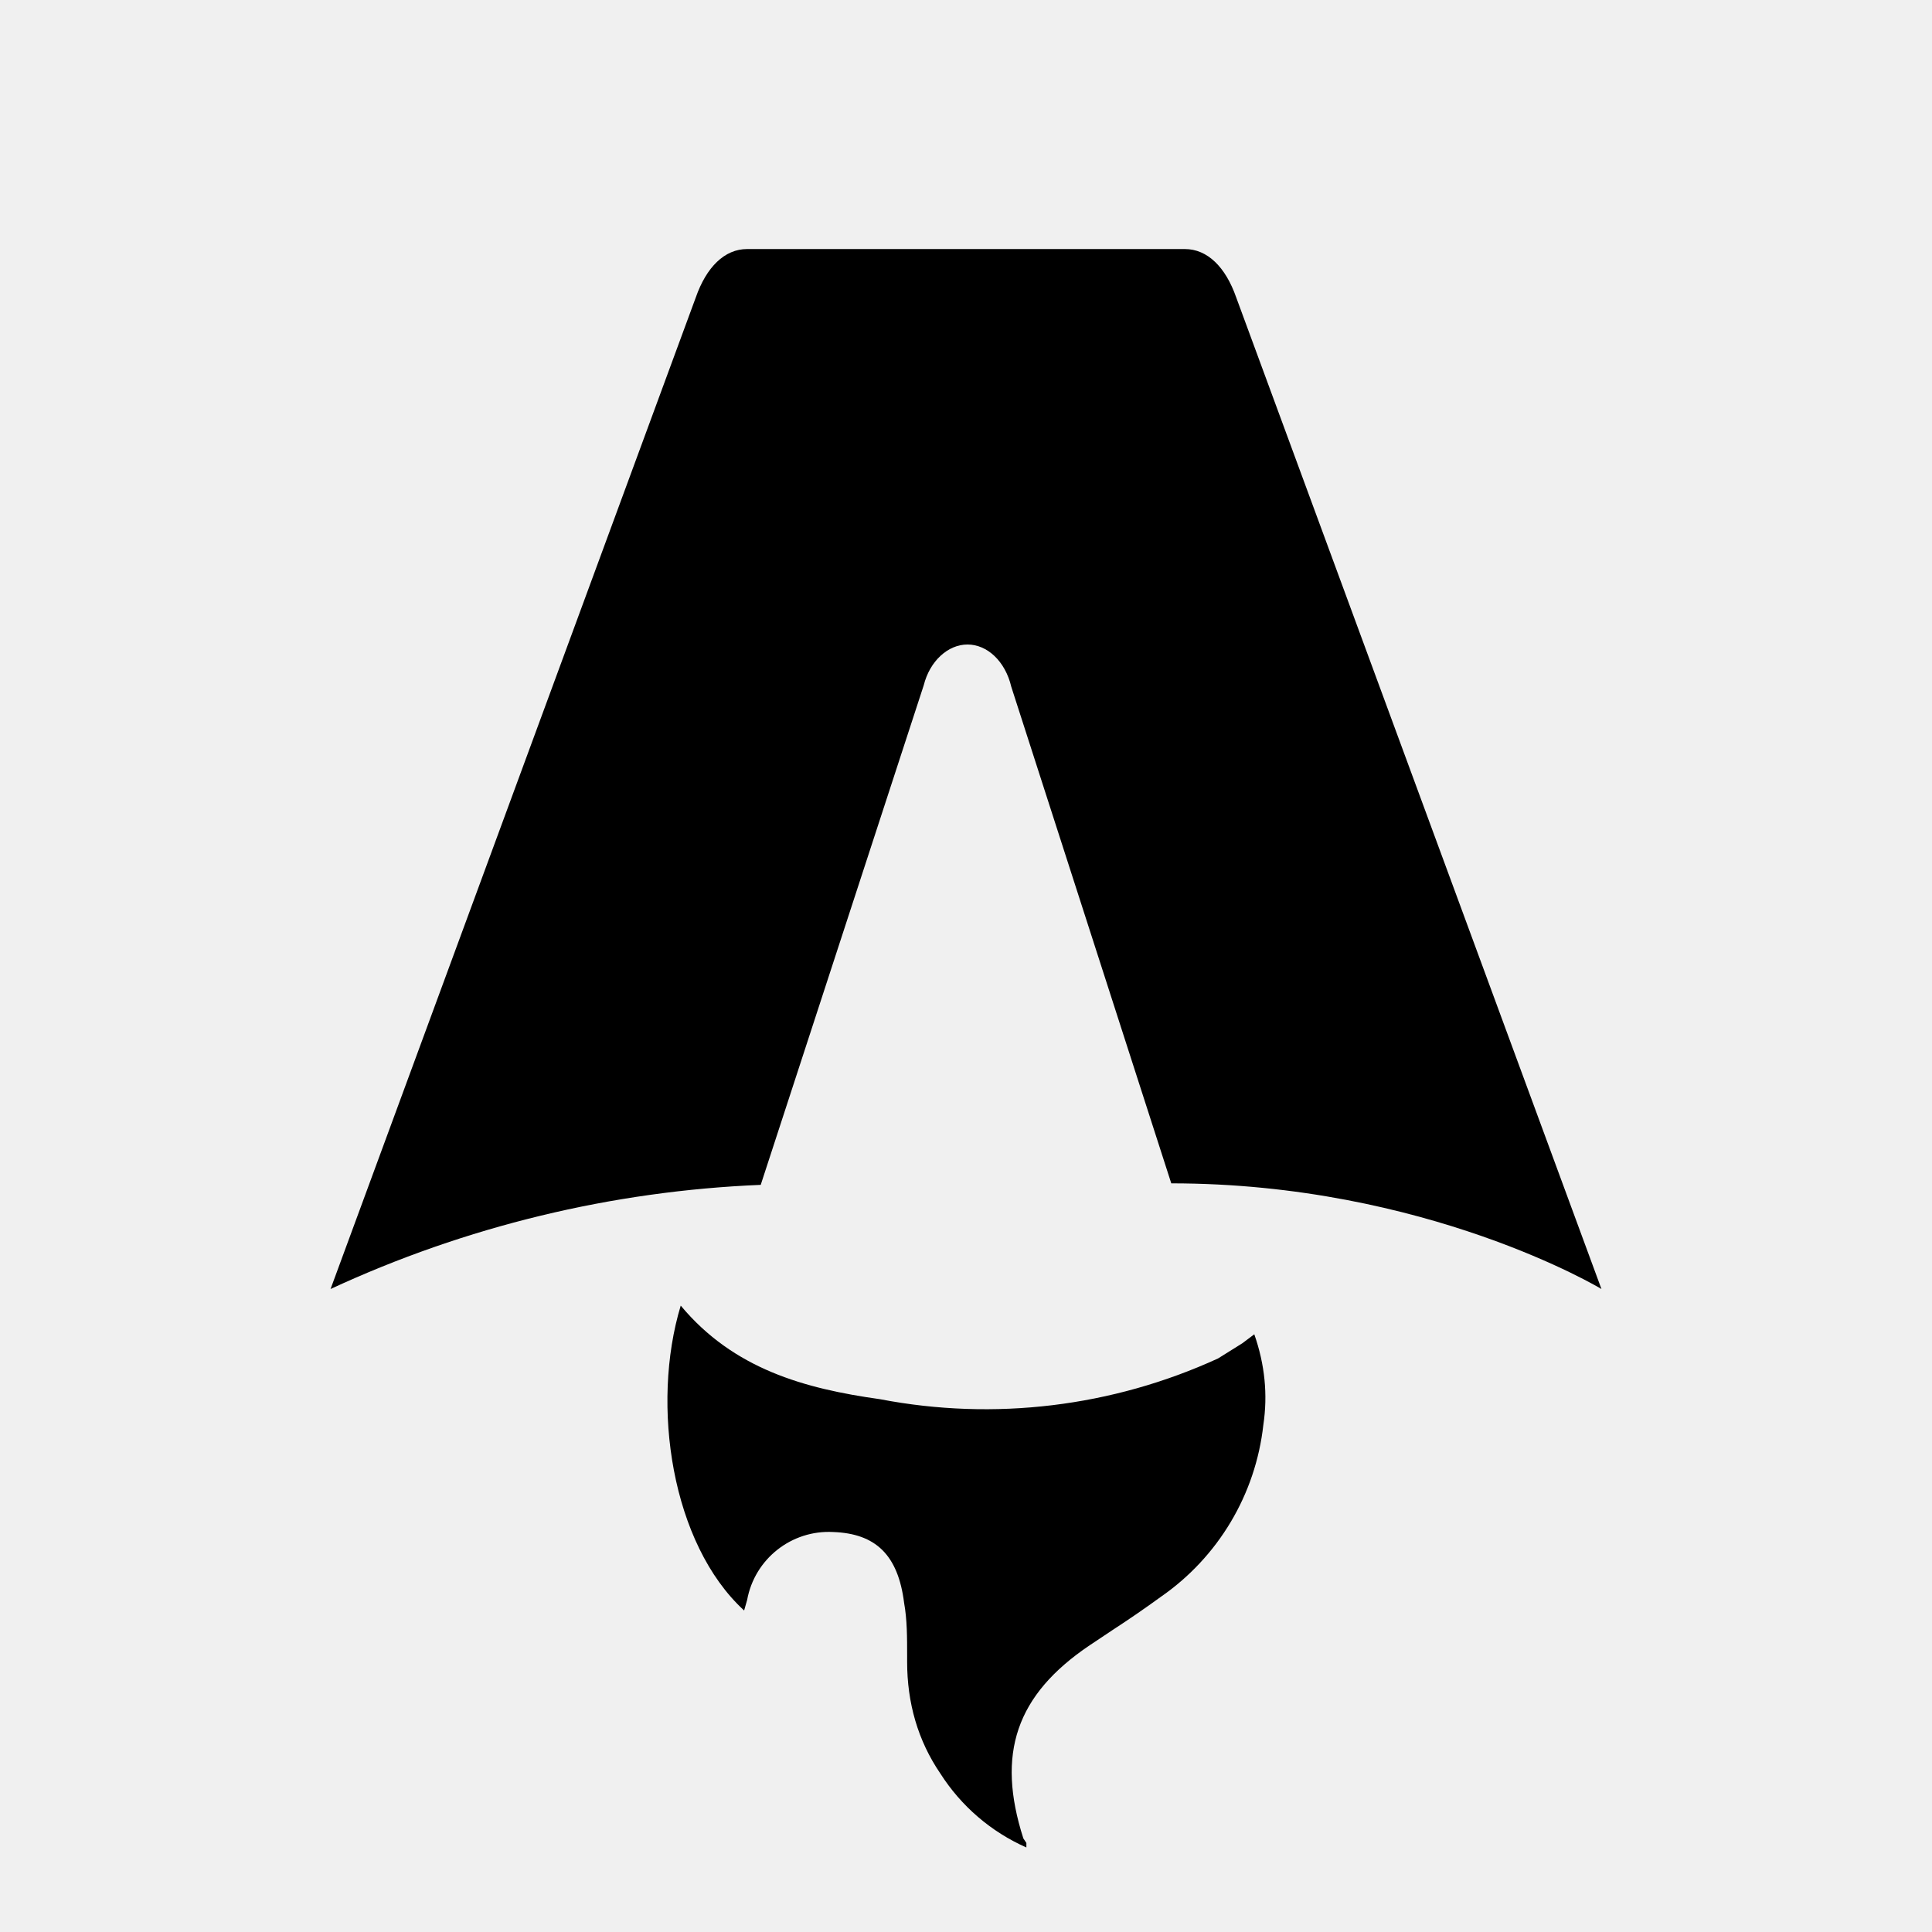
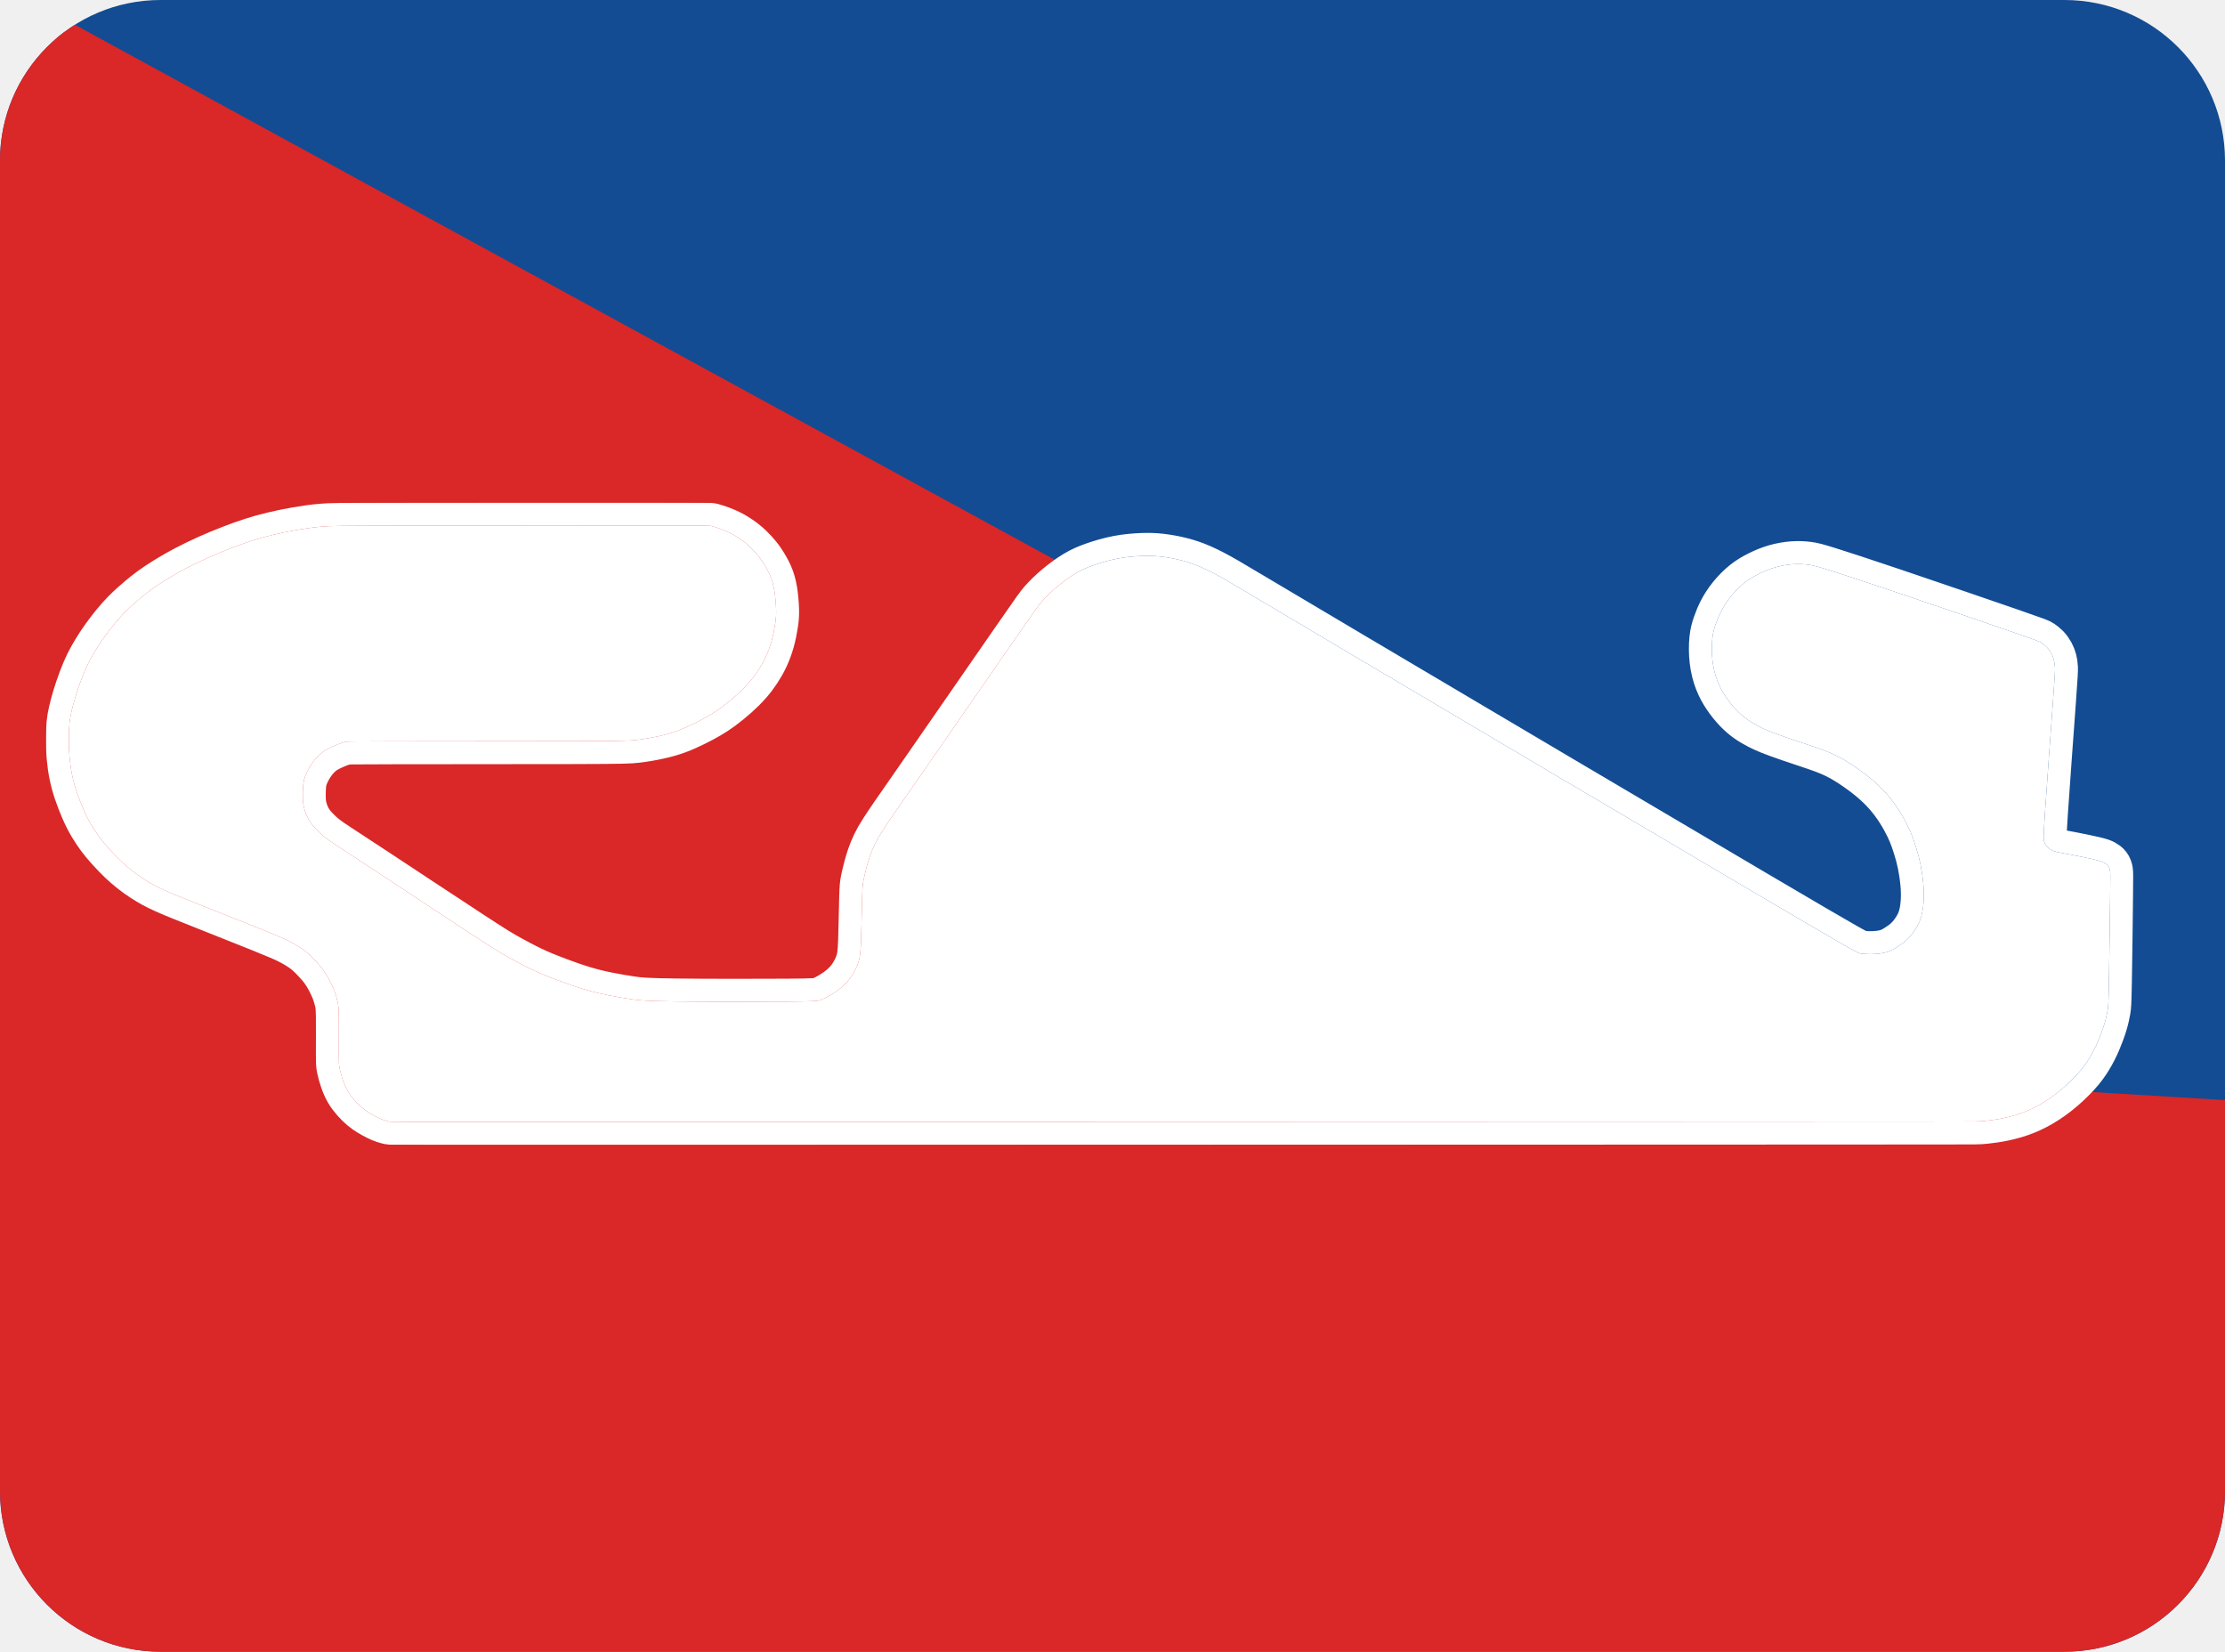
- <svg xmlns="http://www.w3.org/2000/svg" fill="none" viewBox="0 0 128 128">
-   <path d="M50.4 78.5a75.1 75.1 0 0 0-28.5 6.9l24.2-65.7c.7-2 1.9-3.2 3.4-3.2h29c1.5 0 2.7 1.2 3.4 3.2l24.2 65.7s-11.6-7-28.5-7L67 45.5c-.4-1.7-1.6-2.8-2.9-2.8-1.3 0-2.5 1.1-2.9 2.7L50.4 78.5Zm-1.1 28.2Zm-4.2-20.2c-2 6.6-.6 15.8 4.2 20.2a17.5 17.5 0 0 1 .2-.7 5.5 5.5 0 0 1 5.7-4.5c2.8.1 4.3 1.5 4.7 4.7.2 1.1.2 2.3.2 3.5v.4c0 2.7.7 5.2 2.2 7.4a13 13 0 0 0 5.7 4.9v-.3l-.2-.3c-1.8-5.6-.5-9.5 4.4-12.8l1.5-1a73 73 0 0 0 3.2-2.2 16 16 0 0 0 6.8-11.4c.3-2 .1-4-.6-6l-.8.6-1.6 1a37 37 0 0 1-22.4 2.7c-5-.7-9.7-2-13.2-6.2Z" />
-   <style>
-         path { fill: #000; }
-         @media (prefers-color-scheme: dark) {
-             path { fill: #FFF; }
-         }
-     </style>
+ <svg xmlns="http://www.w3.org/2000/svg" width="97" height="72" viewBox="0 0 97 72" fill="none">
+   <g clip-path="url(#clip0_158_2517)">
+     <rect width="97" height="72" rx="6" fill="#134C92" />
+     <path d="M105.5 84.909L104.5 48.909L88 47.909L-4.5 -2.591L-8.5 -4.091L-19 76.409L105.5 84.909Z" fill="#DA2727" stroke="#DA2727" />
+     <mask id="path-4-outside-1_158_2517" maskUnits="userSpaceOnUse" x="2" y="21.909" width="91" height="28" fill="black">
+       <rect fill="white" x="2" y="21.909" width="91" height="28" />
+       <path d="M74.693 48.894C63.178 48.898 40.15 48.906 28.616 48.908C17.082 48.91 17.043 48.906 16.978 48.893C16.914 48.88 16.825 48.857 16.735 48.826C16.645 48.795 16.555 48.757 16.45 48.705C16.346 48.654 16.228 48.59 16.115 48.522C16.003 48.453 15.895 48.379 15.787 48.288C15.678 48.197 15.569 48.088 15.463 47.969C15.358 47.85 15.256 47.721 15.169 47.573C15.083 47.425 15.01 47.259 14.948 47.081C14.886 46.902 14.835 46.711 14.806 46.569C14.777 46.426 14.771 46.332 14.771 45.909C14.771 45.486 14.777 44.736 14.771 44.31C14.764 43.884 14.746 43.784 14.716 43.659C14.686 43.533 14.644 43.384 14.601 43.26C14.558 43.135 14.512 43.037 14.468 42.943C14.423 42.848 14.38 42.758 14.319 42.647C14.258 42.536 14.179 42.405 14.089 42.281C13.999 42.157 13.898 42.04 13.779 41.912C13.661 41.783 13.524 41.644 13.389 41.528C13.253 41.412 13.119 41.32 12.982 41.236C12.846 41.152 12.707 41.076 12.533 40.991C12.358 40.905 12.147 40.811 11.395 40.507C10.642 40.204 9.348 39.691 8.61 39.397C7.871 39.103 7.688 39.029 7.49 38.944C7.291 38.86 7.078 38.765 6.9 38.678C6.723 38.591 6.581 38.511 6.435 38.422C6.288 38.333 6.138 38.234 5.984 38.124C5.831 38.014 5.675 37.892 5.519 37.758C5.363 37.624 5.208 37.477 5.041 37.305C4.874 37.133 4.694 36.936 4.545 36.758C4.397 36.581 4.28 36.423 4.161 36.243C4.042 36.064 3.92 35.864 3.806 35.638C3.691 35.411 3.583 35.159 3.486 34.907C3.388 34.656 3.302 34.405 3.233 34.154C3.165 33.904 3.114 33.655 3.076 33.386C3.038 33.117 3.013 32.828 3.004 32.55C2.995 32.272 3.002 32.005 3.012 31.801C3.021 31.596 3.033 31.454 3.062 31.284C3.092 31.115 3.138 30.917 3.195 30.704C3.252 30.491 3.32 30.262 3.406 30.009C3.492 29.755 3.597 29.478 3.691 29.256C3.784 29.034 3.866 28.868 3.972 28.679C4.077 28.49 4.205 28.28 4.325 28.097C4.445 27.915 4.556 27.759 4.667 27.61C4.778 27.46 4.89 27.317 5.019 27.162C5.148 27.006 5.296 26.84 5.436 26.697C5.575 26.554 5.707 26.435 5.856 26.303C6.006 26.171 6.174 26.026 6.342 25.893C6.509 25.76 6.676 25.64 6.859 25.517C7.041 25.395 7.24 25.27 7.448 25.146C7.657 25.022 7.874 24.899 8.14 24.76C8.406 24.622 8.721 24.468 9.051 24.319C9.382 24.171 9.729 24.027 10.059 23.9C10.388 23.772 10.7 23.66 10.992 23.567C11.284 23.473 11.556 23.397 11.877 23.32C12.198 23.243 12.568 23.165 12.94 23.101C13.312 23.036 13.686 22.985 14.026 22.956C14.366 22.926 14.671 22.917 17.482 22.913C20.293 22.908 25.609 22.908 28.277 22.909C30.944 22.91 30.962 22.913 31.045 22.936C31.128 22.958 31.274 23.002 31.436 23.062C31.597 23.122 31.773 23.198 31.953 23.299C32.134 23.4 32.319 23.525 32.479 23.653C32.638 23.781 32.773 23.913 32.893 24.043C33.013 24.173 33.118 24.302 33.233 24.473C33.347 24.643 33.471 24.854 33.563 25.062C33.654 25.27 33.713 25.474 33.757 25.734C33.8 25.994 33.828 26.31 33.835 26.554C33.842 26.798 33.829 26.971 33.795 27.194C33.762 27.418 33.708 27.693 33.637 27.947C33.566 28.2 33.479 28.433 33.379 28.646C33.279 28.859 33.167 29.052 33.046 29.236C32.925 29.42 32.794 29.596 32.637 29.773C32.481 29.951 32.3 30.131 32.097 30.312C31.893 30.494 31.668 30.677 31.467 30.826C31.265 30.975 31.087 31.091 30.892 31.204C30.698 31.318 30.487 31.428 30.259 31.54C30.031 31.651 29.786 31.765 29.534 31.857C29.283 31.95 29.026 32.023 28.724 32.089C28.423 32.156 28.078 32.217 27.766 32.253C27.453 32.29 27.172 32.301 25.081 32.307C22.99 32.313 19.088 32.313 17.119 32.315C15.151 32.318 15.116 32.323 15.042 32.342C14.969 32.362 14.857 32.396 14.736 32.443C14.614 32.49 14.483 32.551 14.373 32.605C14.263 32.66 14.174 32.71 14.086 32.772C13.998 32.835 13.912 32.911 13.824 33.004C13.737 33.097 13.649 33.208 13.572 33.324C13.496 33.439 13.431 33.559 13.378 33.67C13.325 33.781 13.285 33.882 13.258 33.987C13.23 34.092 13.216 34.201 13.208 34.358C13.199 34.515 13.197 34.72 13.204 34.866C13.212 35.012 13.228 35.099 13.251 35.192C13.274 35.285 13.303 35.385 13.346 35.492C13.389 35.599 13.447 35.712 13.512 35.814C13.578 35.916 13.653 36.008 13.76 36.121C13.867 36.235 14.008 36.372 14.174 36.503C14.34 36.634 14.531 36.761 14.783 36.925C15.034 37.088 15.346 37.29 16.463 38.027C17.58 38.764 19.502 40.035 20.571 40.733C21.64 41.431 21.855 41.554 22.15 41.718C22.446 41.882 22.822 42.087 23.194 42.264C23.566 42.44 23.934 42.588 24.317 42.731C24.699 42.875 25.096 43.014 25.46 43.123C25.824 43.232 26.154 43.31 26.502 43.38C26.849 43.449 27.213 43.511 27.533 43.558C27.854 43.605 28.131 43.638 29.448 43.654C30.765 43.671 33.121 43.671 34.346 43.662C35.571 43.652 35.664 43.634 35.779 43.59C35.895 43.546 36.034 43.476 36.182 43.389C36.331 43.302 36.49 43.197 36.633 43.082C36.776 42.967 36.902 42.842 37.005 42.715C37.108 42.588 37.189 42.458 37.261 42.324C37.332 42.19 37.394 42.05 37.44 41.888C37.487 41.726 37.518 41.541 37.538 41.017C37.559 40.493 37.569 39.629 37.584 39.134C37.598 38.638 37.617 38.511 37.65 38.35C37.683 38.189 37.731 37.994 37.776 37.821C37.822 37.648 37.865 37.496 37.924 37.327C37.983 37.157 38.057 36.971 38.145 36.79C38.233 36.609 38.334 36.435 38.467 36.227C38.599 36.019 38.762 35.776 38.944 35.513C39.126 35.249 39.327 34.964 40.353 33.484C41.379 32.004 43.23 29.33 44.205 27.923C45.181 26.516 45.28 26.377 45.438 26.2C45.596 26.023 45.812 25.808 46.066 25.593C46.321 25.379 46.613 25.164 46.879 25.004C47.145 24.845 47.385 24.74 47.692 24.633C47.999 24.526 48.373 24.415 48.741 24.346C49.11 24.276 49.472 24.247 49.776 24.235C50.08 24.224 50.326 24.23 50.606 24.262C50.887 24.294 51.203 24.352 51.492 24.424C51.782 24.497 52.045 24.584 52.352 24.717C52.659 24.851 53.01 25.03 53.454 25.286C53.898 25.541 54.436 25.872 59.023 28.59C63.61 31.309 72.246 36.415 76.597 38.977C80.947 41.539 81.011 41.556 81.145 41.571C81.28 41.585 81.485 41.597 81.692 41.588C81.9 41.579 82.11 41.55 82.283 41.495C82.455 41.44 82.59 41.359 82.73 41.269C82.87 41.179 83.016 41.08 83.163 40.935C83.309 40.79 83.455 40.599 83.566 40.404C83.677 40.21 83.753 40.013 83.803 39.763C83.853 39.514 83.876 39.212 83.87 38.91C83.864 38.608 83.829 38.307 83.788 38.04C83.747 37.773 83.701 37.541 83.636 37.297C83.572 37.053 83.49 36.798 83.417 36.592C83.344 36.386 83.28 36.229 83.18 36.026C83.081 35.823 82.946 35.574 82.788 35.327C82.631 35.081 82.449 34.837 82.251 34.611C82.052 34.384 81.835 34.175 81.59 33.969C81.344 33.763 81.07 33.56 80.806 33.383C80.543 33.206 80.292 33.055 80.037 32.931C79.783 32.806 79.526 32.707 79.175 32.585C78.824 32.464 78.38 32.319 78.014 32.194C77.649 32.069 77.363 31.965 77.152 31.88C76.942 31.796 76.807 31.732 76.658 31.654C76.509 31.576 76.345 31.483 76.184 31.37C76.024 31.257 75.866 31.123 75.705 30.955C75.544 30.787 75.38 30.584 75.237 30.372C75.094 30.16 74.971 29.939 74.872 29.681C74.772 29.423 74.696 29.127 74.658 28.805C74.62 28.483 74.62 28.135 74.647 27.868C74.673 27.601 74.725 27.415 74.793 27.221C74.86 27.026 74.942 26.823 75.05 26.617C75.158 26.411 75.293 26.203 75.462 25.994C75.632 25.785 75.837 25.576 76.044 25.41C76.252 25.245 76.462 25.123 76.684 25.013C76.906 24.903 77.14 24.804 77.392 24.732C77.643 24.659 77.912 24.613 78.161 24.595C78.409 24.578 78.637 24.589 78.833 24.616C79.029 24.642 79.193 24.682 79.695 24.839C80.198 24.996 81.04 25.268 82.622 25.802C84.204 26.336 86.525 27.131 87.706 27.54C88.887 27.949 88.928 27.972 88.992 28.016C89.056 28.059 89.144 28.123 89.223 28.204C89.302 28.286 89.372 28.384 89.425 28.48C89.477 28.576 89.513 28.669 89.539 28.767C89.565 28.866 89.583 28.97 89.588 29.095C89.594 29.22 89.588 29.365 89.498 30.613C89.407 31.86 89.232 34.21 89.153 35.406C89.074 36.601 89.091 36.642 89.115 36.694C89.138 36.746 89.168 36.81 89.214 36.871C89.261 36.932 89.325 36.99 89.393 37.033C89.46 37.077 89.53 37.106 89.638 37.132C89.746 37.158 89.893 37.181 90.211 37.242C90.53 37.303 91.021 37.401 91.305 37.468C91.588 37.535 91.664 37.57 91.731 37.608C91.799 37.645 91.857 37.686 91.901 37.744C91.945 37.802 91.974 37.877 91.989 37.967C92.003 38.057 92.003 38.162 91.992 39.116C91.98 40.071 91.957 41.875 91.939 42.83C91.921 43.784 91.91 43.889 91.883 44.04C91.857 44.191 91.816 44.388 91.746 44.623C91.676 44.858 91.576 45.13 91.465 45.389C91.354 45.647 91.231 45.891 91.088 46.126C90.945 46.361 90.781 46.587 90.544 46.845C90.308 47.103 89.998 47.394 89.685 47.64C89.372 47.887 89.056 48.09 88.749 48.249C88.442 48.409 88.144 48.525 87.84 48.615C87.536 48.705 87.226 48.769 86.953 48.81C86.68 48.852 86.444 48.871 86.325 48.88C86.207 48.89 86.207 48.89 74.693 48.894L74.693 48.894Z" />
+     </mask>
+     <path d="M74.693 48.894C63.178 48.898 40.15 48.906 28.616 48.908C17.082 48.91 17.043 48.906 16.978 48.893C16.914 48.88 16.825 48.857 16.735 48.826C16.645 48.795 16.555 48.757 16.45 48.705C16.346 48.654 16.228 48.59 16.115 48.522C16.003 48.453 15.895 48.379 15.787 48.288C15.678 48.197 15.569 48.088 15.463 47.969C15.358 47.85 15.256 47.721 15.169 47.573C15.083 47.425 15.01 47.259 14.948 47.081C14.886 46.902 14.835 46.711 14.806 46.569C14.777 46.426 14.771 46.332 14.771 45.909C14.771 45.486 14.777 44.736 14.771 44.31C14.764 43.884 14.746 43.784 14.716 43.659C14.686 43.533 14.644 43.384 14.601 43.26C14.558 43.135 14.512 43.037 14.468 42.943C14.423 42.848 14.38 42.758 14.319 42.647C14.258 42.536 14.179 42.405 14.089 42.281C13.999 42.157 13.898 42.04 13.779 41.912C13.661 41.783 13.524 41.644 13.389 41.528C13.253 41.412 13.119 41.32 12.982 41.236C12.846 41.152 12.707 41.076 12.533 40.991C12.358 40.905 12.147 40.811 11.395 40.507C10.642 40.204 9.348 39.691 8.61 39.397C7.871 39.103 7.688 39.029 7.49 38.944C7.291 38.86 7.078 38.765 6.9 38.678C6.723 38.591 6.581 38.511 6.435 38.422C6.288 38.333 6.138 38.234 5.984 38.124C5.831 38.014 5.675 37.892 5.519 37.758C5.363 37.624 5.208 37.477 5.041 37.305C4.874 37.133 4.694 36.936 4.545 36.758C4.397 36.581 4.28 36.423 4.161 36.243C4.042 36.064 3.92 35.864 3.806 35.638C3.691 35.411 3.583 35.159 3.486 34.907C3.388 34.656 3.302 34.405 3.233 34.154C3.165 33.904 3.114 33.655 3.076 33.386C3.038 33.117 3.013 32.828 3.004 32.55C2.995 32.272 3.002 32.005 3.012 31.801C3.021 31.596 3.033 31.454 3.062 31.284C3.092 31.115 3.138 30.917 3.195 30.704C3.252 30.491 3.32 30.262 3.406 30.009C3.492 29.755 3.597 29.478 3.691 29.256C3.784 29.034 3.866 28.868 3.972 28.679C4.077 28.49 4.205 28.28 4.325 28.097C4.445 27.915 4.556 27.759 4.667 27.61C4.778 27.46 4.89 27.317 5.019 27.162C5.148 27.006 5.296 26.84 5.436 26.697C5.575 26.554 5.707 26.435 5.856 26.303C6.006 26.171 6.174 26.026 6.342 25.893C6.509 25.76 6.676 25.64 6.859 25.517C7.041 25.395 7.24 25.27 7.448 25.146C7.657 25.022 7.874 24.899 8.14 24.76C8.406 24.622 8.721 24.468 9.051 24.319C9.382 24.171 9.729 24.027 10.059 23.9C10.388 23.772 10.7 23.66 10.992 23.567C11.284 23.473 11.556 23.397 11.877 23.32C12.198 23.243 12.568 23.165 12.94 23.101C13.312 23.036 13.686 22.985 14.026 22.956C14.366 22.926 14.671 22.917 17.482 22.913C20.293 22.908 25.609 22.908 28.277 22.909C30.944 22.91 30.962 22.913 31.045 22.936C31.128 22.958 31.274 23.002 31.436 23.062C31.597 23.122 31.773 23.198 31.953 23.299C32.134 23.4 32.319 23.525 32.479 23.653C32.638 23.781 32.773 23.913 32.893 24.043C33.013 24.173 33.118 24.302 33.233 24.473C33.347 24.643 33.471 24.854 33.563 25.062C33.654 25.27 33.713 25.474 33.757 25.734C33.8 25.994 33.828 26.31 33.835 26.554C33.842 26.798 33.829 26.971 33.795 27.194C33.762 27.418 33.708 27.693 33.637 27.947C33.566 28.2 33.479 28.433 33.379 28.646C33.279 28.859 33.167 29.052 33.046 29.236C32.925 29.42 32.794 29.596 32.637 29.773C32.481 29.951 32.3 30.131 32.097 30.312C31.893 30.494 31.668 30.677 31.467 30.826C31.265 30.975 31.087 31.091 30.892 31.204C30.698 31.318 30.487 31.428 30.259 31.54C30.031 31.651 29.786 31.765 29.534 31.857C29.283 31.95 29.026 32.023 28.724 32.089C28.423 32.156 28.078 32.217 27.766 32.253C27.453 32.29 27.172 32.301 25.081 32.307C22.99 32.313 19.088 32.313 17.119 32.315C15.151 32.318 15.116 32.323 15.042 32.342C14.969 32.362 14.857 32.396 14.736 32.443C14.614 32.49 14.483 32.551 14.373 32.605C14.263 32.66 14.174 32.71 14.086 32.772C13.998 32.835 13.912 32.911 13.824 33.004C13.737 33.097 13.649 33.208 13.572 33.324C13.496 33.439 13.431 33.559 13.378 33.67C13.325 33.781 13.285 33.882 13.258 33.987C13.23 34.092 13.216 34.201 13.208 34.358C13.199 34.515 13.197 34.72 13.204 34.866C13.212 35.012 13.228 35.099 13.251 35.192C13.274 35.285 13.303 35.385 13.346 35.492C13.389 35.599 13.447 35.712 13.512 35.814C13.578 35.916 13.653 36.008 13.76 36.121C13.867 36.235 14.008 36.372 14.174 36.503C14.34 36.634 14.531 36.761 14.783 36.925C15.034 37.088 15.346 37.29 16.463 38.027C17.58 38.764 19.502 40.035 20.571 40.733C21.64 41.431 21.855 41.554 22.15 41.718C22.446 41.882 22.822 42.087 23.194 42.264C23.566 42.44 23.934 42.588 24.317 42.731C24.699 42.875 25.096 43.014 25.46 43.123C25.824 43.232 26.154 43.31 26.502 43.38C26.849 43.449 27.213 43.511 27.533 43.558C27.854 43.605 28.131 43.638 29.448 43.654C30.765 43.671 33.121 43.671 34.346 43.662C35.571 43.652 35.664 43.634 35.779 43.59C35.895 43.546 36.034 43.476 36.182 43.389C36.331 43.302 36.49 43.197 36.633 43.082C36.776 42.967 36.902 42.842 37.005 42.715C37.108 42.588 37.189 42.458 37.261 42.324C37.332 42.19 37.394 42.05 37.44 41.888C37.487 41.726 37.518 41.541 37.538 41.017C37.559 40.493 37.569 39.629 37.584 39.134C37.598 38.638 37.617 38.511 37.65 38.35C37.683 38.189 37.731 37.994 37.776 37.821C37.822 37.648 37.865 37.496 37.924 37.327C37.983 37.157 38.057 36.971 38.145 36.79C38.233 36.609 38.334 36.435 38.467 36.227C38.599 36.019 38.762 35.776 38.944 35.513C39.126 35.249 39.327 34.964 40.353 33.484C41.379 32.004 43.23 29.33 44.205 27.923C45.181 26.516 45.28 26.377 45.438 26.2C45.596 26.023 45.812 25.808 46.066 25.593C46.321 25.379 46.613 25.164 46.879 25.004C47.145 24.845 47.385 24.74 47.692 24.633C47.999 24.526 48.373 24.415 48.741 24.346C49.11 24.276 49.472 24.247 49.776 24.235C50.08 24.224 50.326 24.23 50.606 24.262C50.887 24.294 51.203 24.352 51.492 24.424C51.782 24.497 52.045 24.584 52.352 24.717C52.659 24.851 53.01 25.03 53.454 25.286C53.898 25.541 54.436 25.872 59.023 28.59C63.61 31.309 72.246 36.415 76.597 38.977C80.947 41.539 81.011 41.556 81.145 41.571C81.28 41.585 81.485 41.597 81.692 41.588C81.9 41.579 82.11 41.55 82.283 41.495C82.455 41.44 82.59 41.359 82.73 41.269C82.87 41.179 83.016 41.08 83.163 40.935C83.309 40.79 83.455 40.599 83.566 40.404C83.677 40.21 83.753 40.013 83.803 39.763C83.853 39.514 83.876 39.212 83.87 38.91C83.864 38.608 83.829 38.307 83.788 38.04C83.747 37.773 83.701 37.541 83.636 37.297C83.572 37.053 83.49 36.798 83.417 36.592C83.344 36.386 83.28 36.229 83.18 36.026C83.081 35.823 82.946 35.574 82.788 35.327C82.631 35.081 82.449 34.837 82.251 34.611C82.052 34.384 81.835 34.175 81.59 33.969C81.344 33.763 81.07 33.56 80.806 33.383C80.543 33.206 80.292 33.055 80.037 32.931C79.783 32.806 79.526 32.707 79.175 32.585C78.824 32.464 78.38 32.319 78.014 32.194C77.649 32.069 77.363 31.965 77.152 31.88C76.942 31.796 76.807 31.732 76.658 31.654C76.509 31.576 76.345 31.483 76.184 31.37C76.024 31.257 75.866 31.123 75.705 30.955C75.544 30.787 75.38 30.584 75.237 30.372C75.094 30.16 74.971 29.939 74.872 29.681C74.772 29.423 74.696 29.127 74.658 28.805C74.62 28.483 74.62 28.135 74.647 27.868C74.673 27.601 74.725 27.415 74.793 27.221C74.86 27.026 74.942 26.823 75.05 26.617C75.158 26.411 75.293 26.203 75.462 25.994C75.632 25.785 75.837 25.576 76.044 25.41C76.252 25.245 76.462 25.123 76.684 25.013C76.906 24.903 77.14 24.804 77.392 24.732C77.643 24.659 77.912 24.613 78.161 24.595C78.409 24.578 78.637 24.589 78.833 24.616C79.029 24.642 79.193 24.682 79.695 24.839C80.198 24.996 81.04 25.268 82.622 25.802C84.204 26.336 86.525 27.131 87.706 27.54C88.887 27.949 88.928 27.972 88.992 28.016C89.056 28.059 89.144 28.123 89.223 28.204C89.302 28.286 89.372 28.384 89.425 28.48C89.477 28.576 89.513 28.669 89.539 28.767C89.565 28.866 89.583 28.97 89.588 29.095C89.594 29.22 89.588 29.365 89.498 30.613C89.407 31.86 89.232 34.21 89.153 35.406C89.074 36.601 89.091 36.642 89.115 36.694C89.138 36.746 89.168 36.81 89.214 36.871C89.261 36.932 89.325 36.99 89.393 37.033C89.46 37.077 89.53 37.106 89.638 37.132C89.746 37.158 89.893 37.181 90.211 37.242C90.53 37.303 91.021 37.401 91.305 37.468C91.588 37.535 91.664 37.57 91.731 37.608C91.799 37.645 91.857 37.686 91.901 37.744C91.945 37.802 91.974 37.877 91.989 37.967C92.003 38.057 92.003 38.162 91.992 39.116C91.98 40.071 91.957 41.875 91.939 42.83C91.921 43.784 91.91 43.889 91.883 44.04C91.857 44.191 91.816 44.388 91.746 44.623C91.676 44.858 91.576 45.13 91.465 45.389C91.354 45.647 91.231 45.891 91.088 46.126C90.945 46.361 90.781 46.587 90.544 46.845C90.308 47.103 89.998 47.394 89.685 47.64C89.372 47.887 89.056 48.09 88.749 48.249C88.442 48.409 88.144 48.525 87.84 48.615C87.536 48.705 87.226 48.769 86.953 48.81C86.68 48.852 86.444 48.871 86.325 48.88C86.207 48.89 86.207 48.89 74.693 48.894L74.693 48.894Z" fill="white" />
+     <path d="M74.693 48.894C63.178 48.898 40.15 48.906 28.616 48.908C17.082 48.91 17.043 48.906 16.978 48.893C16.914 48.88 16.825 48.857 16.735 48.826C16.645 48.795 16.555 48.757 16.45 48.705C16.346 48.654 16.228 48.59 16.115 48.522C16.003 48.453 15.895 48.379 15.787 48.288C15.678 48.197 15.569 48.088 15.463 47.969C15.358 47.85 15.256 47.721 15.169 47.573C15.083 47.425 15.01 47.259 14.948 47.081C14.886 46.902 14.835 46.711 14.806 46.569C14.777 46.426 14.771 46.332 14.771 45.909C14.771 45.486 14.777 44.736 14.771 44.31C14.764 43.884 14.746 43.784 14.716 43.659C14.686 43.533 14.644 43.384 14.601 43.26C14.558 43.135 14.512 43.037 14.468 42.943C14.423 42.848 14.38 42.758 14.319 42.647C14.258 42.536 14.179 42.405 14.089 42.281C13.999 42.157 13.898 42.04 13.779 41.912C13.661 41.783 13.524 41.644 13.389 41.528C13.253 41.412 13.119 41.32 12.982 41.236C12.846 41.152 12.707 41.076 12.533 40.991C12.358 40.905 12.147 40.811 11.395 40.507C10.642 40.204 9.348 39.691 8.61 39.397C7.871 39.103 7.688 39.029 7.49 38.944C7.291 38.86 7.078 38.765 6.9 38.678C6.723 38.591 6.581 38.511 6.435 38.422C6.288 38.333 6.138 38.234 5.984 38.124C5.831 38.014 5.675 37.892 5.519 37.758C5.363 37.624 5.208 37.477 5.041 37.305C4.874 37.133 4.694 36.936 4.545 36.758C4.397 36.581 4.28 36.423 4.161 36.243C4.042 36.064 3.92 35.864 3.806 35.638C3.691 35.411 3.583 35.159 3.486 34.907C3.388 34.656 3.302 34.405 3.233 34.154C3.165 33.904 3.114 33.655 3.076 33.386C3.038 33.117 3.013 32.828 3.004 32.55C2.995 32.272 3.002 32.005 3.012 31.801C3.021 31.596 3.033 31.454 3.062 31.284C3.092 31.115 3.138 30.917 3.195 30.704C3.252 30.491 3.32 30.262 3.406 30.009C3.492 29.755 3.597 29.478 3.691 29.256C3.784 29.034 3.866 28.868 3.972 28.679C4.077 28.49 4.205 28.28 4.325 28.097C4.445 27.915 4.556 27.759 4.667 27.61C4.778 27.46 4.89 27.317 5.019 27.162C5.148 27.006 5.296 26.84 5.436 26.697C5.575 26.554 5.707 26.435 5.856 26.303C6.006 26.171 6.174 26.026 6.342 25.893C6.509 25.76 6.676 25.64 6.859 25.517C7.041 25.395 7.24 25.27 7.448 25.146C7.657 25.022 7.874 24.899 8.14 24.76C8.406 24.622 8.721 24.468 9.051 24.319C9.382 24.171 9.729 24.027 10.059 23.9C10.388 23.772 10.7 23.66 10.992 23.567C11.284 23.473 11.556 23.397 11.877 23.32C12.198 23.243 12.568 23.165 12.94 23.101C13.312 23.036 13.686 22.985 14.026 22.956C14.366 22.926 14.671 22.917 17.482 22.913C20.293 22.908 25.609 22.908 28.277 22.909C30.944 22.91 30.962 22.913 31.045 22.936C31.128 22.958 31.274 23.002 31.436 23.062C31.597 23.122 31.773 23.198 31.953 23.299C32.134 23.4 32.319 23.525 32.479 23.653C32.638 23.781 32.773 23.913 32.893 24.043C33.013 24.173 33.118 24.302 33.233 24.473C33.347 24.643 33.471 24.854 33.563 25.062C33.654 25.27 33.713 25.474 33.757 25.734C33.8 25.994 33.828 26.31 33.835 26.554C33.842 26.798 33.829 26.971 33.795 27.194C33.762 27.418 33.708 27.693 33.637 27.947C33.566 28.2 33.479 28.433 33.379 28.646C33.279 28.859 33.167 29.052 33.046 29.236C32.925 29.42 32.794 29.596 32.637 29.773C32.481 29.951 32.3 30.131 32.097 30.312C31.893 30.494 31.668 30.677 31.467 30.826C31.265 30.975 31.087 31.091 30.892 31.204C30.698 31.318 30.487 31.428 30.259 31.54C30.031 31.651 29.786 31.765 29.534 31.857C29.283 31.95 29.026 32.023 28.724 32.089C28.423 32.156 28.078 32.217 27.766 32.253C27.453 32.29 27.172 32.301 25.081 32.307C22.99 32.313 19.088 32.313 17.119 32.315C15.151 32.318 15.116 32.323 15.042 32.342C14.969 32.362 14.857 32.396 14.736 32.443C14.614 32.49 14.483 32.551 14.373 32.605C14.263 32.66 14.174 32.71 14.086 32.772C13.998 32.835 13.912 32.911 13.824 33.004C13.737 33.097 13.649 33.208 13.572 33.324C13.496 33.439 13.431 33.559 13.378 33.67C13.325 33.781 13.285 33.882 13.258 33.987C13.23 34.092 13.216 34.201 13.208 34.358C13.199 34.515 13.197 34.72 13.204 34.866C13.212 35.012 13.228 35.099 13.251 35.192C13.274 35.285 13.303 35.385 13.346 35.492C13.389 35.599 13.447 35.712 13.512 35.814C13.578 35.916 13.653 36.008 13.76 36.121C13.867 36.235 14.008 36.372 14.174 36.503C14.34 36.634 14.531 36.761 14.783 36.925C15.034 37.088 15.346 37.29 16.463 38.027C17.58 38.764 19.502 40.035 20.571 40.733C21.64 41.431 21.855 41.554 22.15 41.718C22.446 41.882 22.822 42.087 23.194 42.264C23.566 42.44 23.934 42.588 24.317 42.731C24.699 42.875 25.096 43.014 25.46 43.123C25.824 43.232 26.154 43.31 26.502 43.38C26.849 43.449 27.213 43.511 27.533 43.558C27.854 43.605 28.131 43.638 29.448 43.654C30.765 43.671 33.121 43.671 34.346 43.662C35.571 43.652 35.664 43.634 35.779 43.59C35.895 43.546 36.034 43.476 36.182 43.389C36.331 43.302 36.49 43.197 36.633 43.082C36.776 42.967 36.902 42.842 37.005 42.715C37.108 42.588 37.189 42.458 37.261 42.324C37.332 42.19 37.394 42.05 37.44 41.888C37.487 41.726 37.518 41.541 37.538 41.017C37.559 40.493 37.569 39.629 37.584 39.134C37.598 38.638 37.617 38.511 37.65 38.35C37.683 38.189 37.731 37.994 37.776 37.821C37.822 37.648 37.865 37.496 37.924 37.327C37.983 37.157 38.057 36.971 38.145 36.79C38.233 36.609 38.334 36.435 38.467 36.227C38.599 36.019 38.762 35.776 38.944 35.513C39.126 35.249 39.327 34.964 40.353 33.484C41.379 32.004 43.23 29.33 44.205 27.923C45.181 26.516 45.28 26.377 45.438 26.2C45.596 26.023 45.812 25.808 46.066 25.593C46.321 25.379 46.613 25.164 46.879 25.004C47.145 24.845 47.385 24.74 47.692 24.633C47.999 24.526 48.373 24.415 48.741 24.346C49.11 24.276 49.472 24.247 49.776 24.235C50.08 24.224 50.326 24.23 50.606 24.262C50.887 24.294 51.203 24.352 51.492 24.424C51.782 24.497 52.045 24.584 52.352 24.717C52.659 24.851 53.01 25.03 53.454 25.286C53.898 25.541 54.436 25.872 59.023 28.59C63.61 31.309 72.246 36.415 76.597 38.977C80.947 41.539 81.011 41.556 81.145 41.571C81.28 41.585 81.485 41.597 81.692 41.588C81.9 41.579 82.11 41.55 82.283 41.495C82.455 41.44 82.59 41.359 82.73 41.269C82.87 41.179 83.016 41.08 83.163 40.935C83.309 40.79 83.455 40.599 83.566 40.404C83.677 40.21 83.753 40.013 83.803 39.763C83.853 39.514 83.876 39.212 83.87 38.91C83.864 38.608 83.829 38.307 83.788 38.04C83.747 37.773 83.701 37.541 83.636 37.297C83.572 37.053 83.49 36.798 83.417 36.592C83.344 36.386 83.28 36.229 83.18 36.026C83.081 35.823 82.946 35.574 82.788 35.327C82.631 35.081 82.449 34.837 82.251 34.611C82.052 34.384 81.835 34.175 81.59 33.969C81.344 33.763 81.07 33.56 80.806 33.383C80.543 33.206 80.292 33.055 80.037 32.931C79.783 32.806 79.526 32.707 79.175 32.585C78.824 32.464 78.38 32.319 78.014 32.194C77.649 32.069 77.363 31.965 77.152 31.88C76.942 31.796 76.807 31.732 76.658 31.654C76.509 31.576 76.345 31.483 76.184 31.37C76.024 31.257 75.866 31.123 75.705 30.955C75.544 30.787 75.38 30.584 75.237 30.372C75.094 30.16 74.971 29.939 74.872 29.681C74.772 29.423 74.696 29.127 74.658 28.805C74.62 28.483 74.62 28.135 74.647 27.868C74.673 27.601 74.725 27.415 74.793 27.221C74.86 27.026 74.942 26.823 75.05 26.617C75.158 26.411 75.293 26.203 75.462 25.994C75.632 25.785 75.837 25.576 76.044 25.41C76.252 25.245 76.462 25.123 76.684 25.013C76.906 24.903 77.14 24.804 77.392 24.732C77.643 24.659 77.912 24.613 78.161 24.595C78.409 24.578 78.637 24.589 78.833 24.616C79.029 24.642 79.193 24.682 79.695 24.839C80.198 24.996 81.04 25.268 82.622 25.802C84.204 26.336 86.525 27.131 87.706 27.54C88.887 27.949 88.928 27.972 88.992 28.016C89.056 28.059 89.144 28.123 89.223 28.204C89.302 28.286 89.372 28.384 89.425 28.48C89.477 28.576 89.513 28.669 89.539 28.767C89.565 28.866 89.583 28.97 89.588 29.095C89.594 29.22 89.588 29.365 89.498 30.613C89.407 31.86 89.232 34.21 89.153 35.406C89.074 36.601 89.091 36.642 89.115 36.694C89.138 36.746 89.168 36.81 89.214 36.871C89.261 36.932 89.325 36.99 89.393 37.033C89.46 37.077 89.53 37.106 89.638 37.132C89.746 37.158 89.893 37.181 90.211 37.242C90.53 37.303 91.021 37.401 91.305 37.468C91.588 37.535 91.664 37.57 91.731 37.608C91.799 37.645 91.857 37.686 91.901 37.744C91.945 37.802 91.974 37.877 91.989 37.967C92.003 38.057 92.003 38.162 91.992 39.116C91.98 40.071 91.957 41.875 91.939 42.83C91.921 43.784 91.91 43.889 91.883 44.04C91.857 44.191 91.816 44.388 91.746 44.623C91.676 44.858 91.576 45.13 91.465 45.389C91.354 45.647 91.231 45.891 91.088 46.126C90.945 46.361 90.781 46.587 90.544 46.845C90.308 47.103 89.998 47.394 89.685 47.64C89.372 47.887 89.056 48.09 88.749 48.249C88.442 48.409 88.144 48.525 87.84 48.615C87.536 48.705 87.226 48.769 86.953 48.81C86.68 48.852 86.444 48.871 86.325 48.88C86.207 48.89 86.207 48.89 74.693 48.894L74.693 48.894Z" stroke="white" stroke-width="2" mask="url(#path-4-outside-1_158_2517)" />
+   </g>
+   <defs>
+     <clipPath id="clip0_158_2517">
+       <rect width="97" height="72" rx="7" fill="white" />
+     </clipPath>
+   </defs>
</svg>
